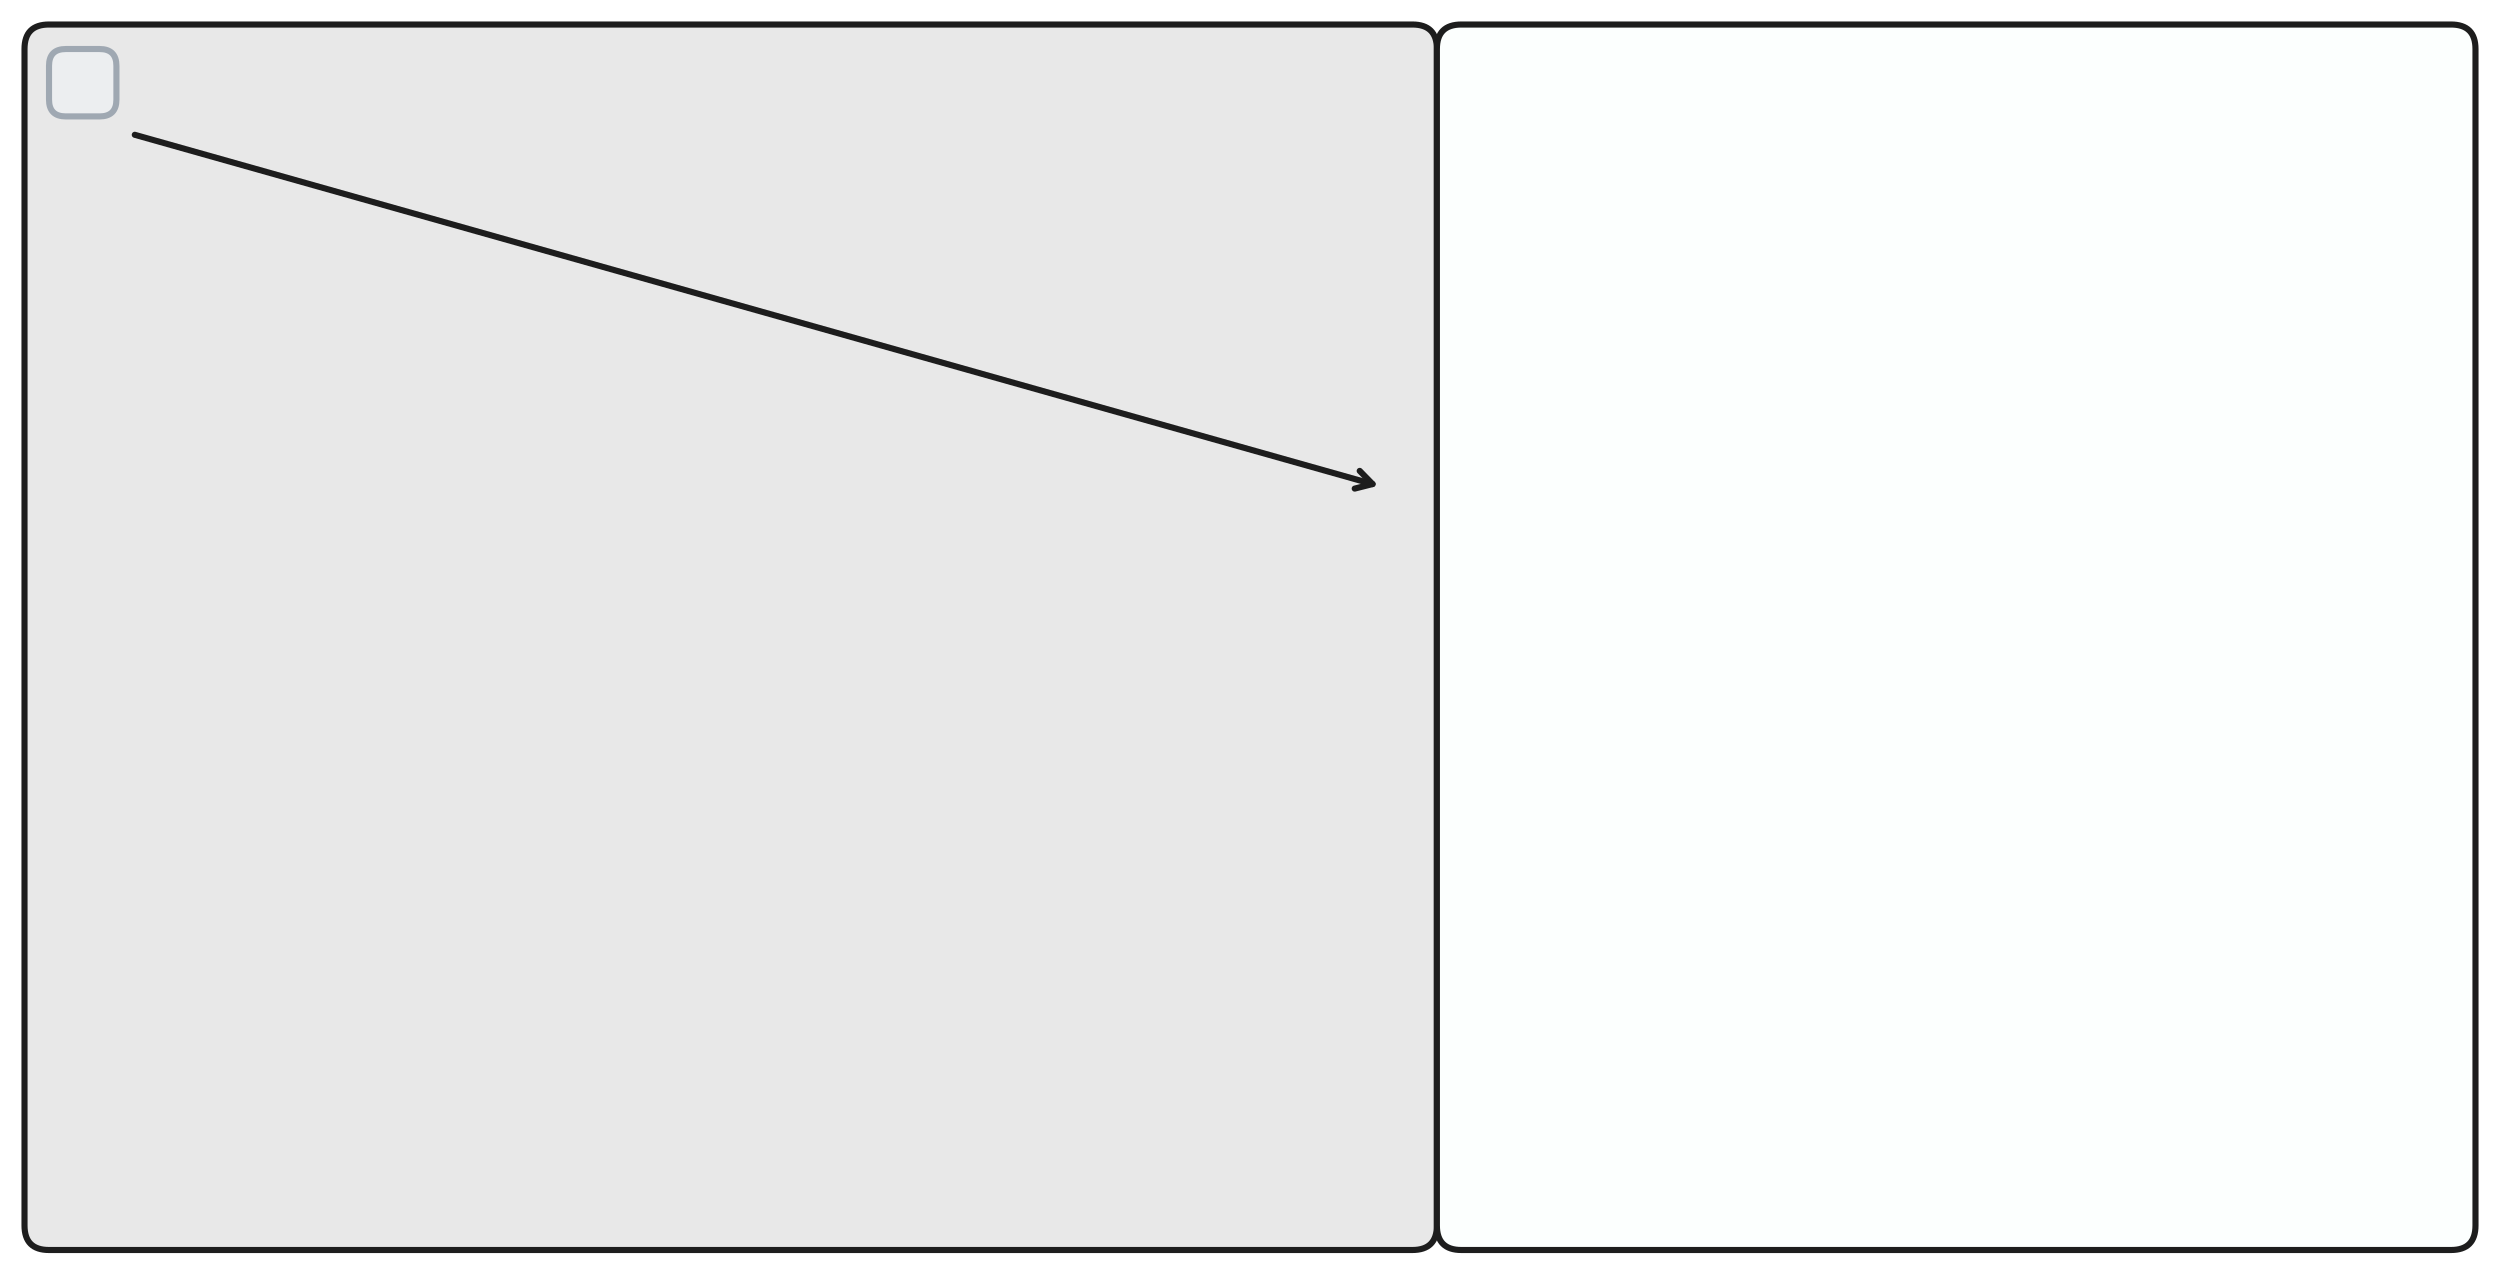
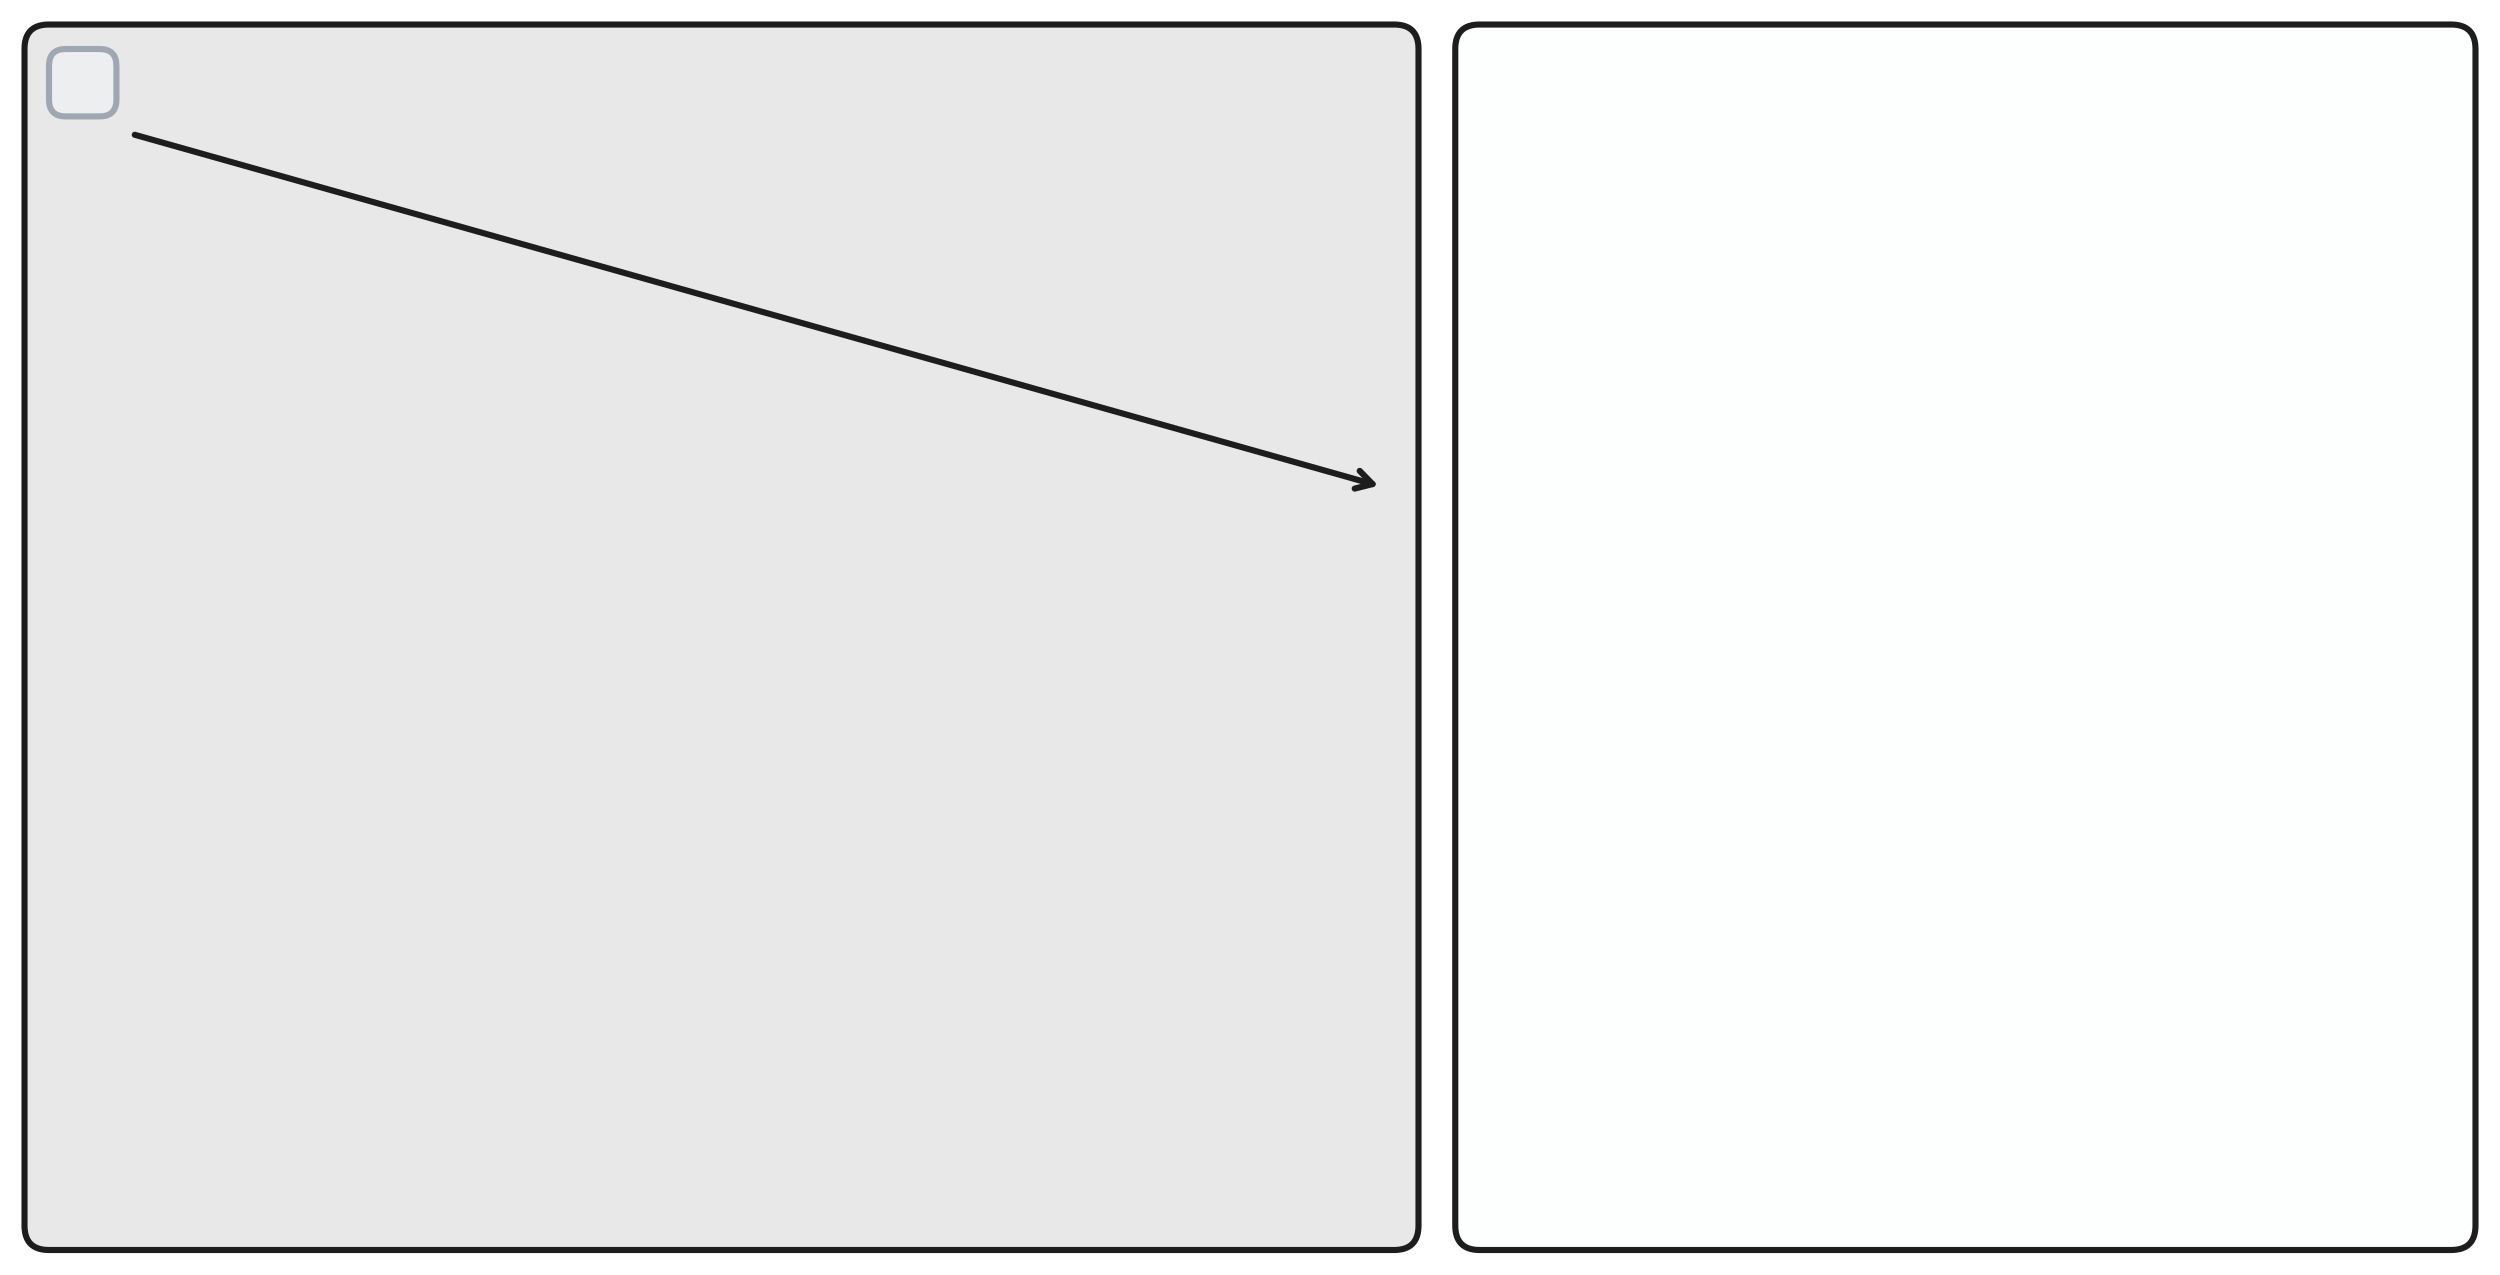
<svg xmlns="http://www.w3.org/2000/svg" direction="ltr" width="2448" height="1248" viewBox="92 2072 816 416" stroke-linecap="round" stroke-linejoin="round" data-color-mode="light" class="tl-container tl-theme__force-sRGB tl-theme__light" style="background-color: transparent;">
  <defs>
    <clipPath id="__shape_split-left">
      <path d="M-40,-40L840,-40L840,440L-40,440Z" />
    </clipPath>
    <clipPath id="__shape_split-right">
-       <path d="M-501,-40L379,-40L379,440L-501,440Z" />
+       <path d="M-507,-40L373,-40L373,440L-507,440Z" />
    </clipPath>
    <clipPath id="__shape_split-grip">
      <path d="M-48,-48L832,-48L832,432L-48,432Z" />
    </clipPath>
  </defs>
  <g transform="matrix(1, 0, 0, 1, 100, 2080)" opacity="1" clip-path="url(#__shape_split-left)">
-     <path fill="#e8e8e8" d="M 8 0 L 453 0 Q 461 0 461 8 L 461 392 Q 461 400 453 400 L 8 400 Q 0 400 0 392 L 0 8 Q 0 0 8 0 Z" />
-     <path stroke-width="2" d="M 8 0 L 453 0 Q 461 0 461 8 L 461 392 Q 461 400 453 400 L 8 400 Q 0 400 0 392 L 0 8 Q 0 0 8 0 Z" fill="none" stroke="#1d1d1d" />
+     <path fill="#e8e8e8" d="M 8.0 0 L 447.0 0 Q 455.0 0 455.0 8.0 L 455.0 392.0 Q 455.0 400.0 447.0 400.0 L 8.0 400.0 Q 0 400.0 0 392.0 L 0 8.0 Q 0 0 8.0 0 Z" />
+     <path stroke-width="2" d="M 8.0 0 L 447.0 0 Q 455.0 0 455.0 8.0 L 455.0 392.0 Q 455.0 400.0 447.0 400.0 L 8.0 400.0 Q 0 400.0 0 392.0 L 0 8.0 Q 0 0 8.0 0 Z" fill="none" stroke="#1d1d1d" />
  </g>
-   <g transform="matrix(1, 0, 0, 1, 561, 2080)" opacity="1" clip-path="url(#__shape_split-right)">
-     <path fill="#fcfffe" d="M 8 0 L 331 0 Q 339 0 339 8 L 339 392 Q 339 400 331 400 L 8 400 Q 0 400 0 392 L 0 8 Q 0 0 8 0 Z" />
-     <path stroke-width="2" d="M 8 0 L 331 0 Q 339 0 339 8 L 339 392 Q 339 400 331 400 L 8 400 Q 0 400 0 392 L 0 8 Q 0 0 8 0 Z" fill="none" stroke="#1d1d1d" />
+   <g transform="matrix(1, 0, 0, 1, 567, 2080)" opacity="1" clip-path="url(#__shape_split-right)">
+     <path fill="#fcfffe" d="M 8.0 0 L 325.0 0 Q 333.0 0 333.0 8.0 L 333.0 392.0 Q 333.0 400.0 325.0 400.0 L 8.0 400.0 Q 0 400.0 0 392.0 L 0 8.0 Q 0 0 8.0 0 Z" />
+     <path stroke-width="2" d="M 8.0 0 L 325.0 0 Q 333.0 0 333.0 8.0 L 333.0 392.0 Q 333.0 400.0 325.0 400.0 L 8.0 400.0 Q 0 400.0 0 392.0 L 0 8.0 Q 0 0 8.0 0 Z" fill="none" stroke="#1d1d1d" />
  </g>
  <g transform="matrix(1, 0, 0, 1, 108, 2088)" opacity="1" clip-path="url(#__shape_split-grip)">
-     <path fill="#eceef0" d="M 5.5 0 L 16.5 0 Q 22 0 22 5.5 L 22 16.5 Q 22 22 16.5 22 L 5.5 22 Q 0 22 0 16.5 L 0 5.5 Q 0 0 5.5 0 Z" />
-     <path stroke-width="2" d="M 5.5 0 L 16.5 0 Q 22 0 22 5.5 L 22 16.5 Q 22 22 16.5 22 L 5.5 22 Q 0 22 0 16.5 L 0 5.5 Q 0 0 5.5 0 Z" fill="none" stroke="#9fa8b2" />
+     <path fill="#eceef0" d="M 5.5 0 L 16.5 0 Q 22.0 0 22.0 5.5 L 22.0 16.5 Q 22.0 22.0 16.5 22.0 L 5.5 22.0 Q 0 22.0 0 16.5 L 0 5.5 Q 0 0 5.5 0 Z" />
+     <path stroke-width="2" d="M 5.5 0 L 16.5 0 Q 22.0 0 22.0 5.5 L 22.0 16.5 Q 22.0 22.0 16.5 22.0 L 5.5 22.0 Q 0 22.0 0 16.5 L 0 5.5 Q 0 0 5.5 0 Z" fill="none" stroke="#9fa8b2" />
  </g>
  <g transform="matrix(1, 0, 0, 1, 60, 2040)" opacity="1">
    <g transform="scale(1)">
      <defs>
        <clipPath id="__shape_split-drag_clip">
          <path d="M -24 -24 L 580 -24 L 580 290 L -24 290 Z" />
        </clipPath>
      </defs>
      <g fill="none" stroke="#1d1d1d" stroke-width="2" stroke-linejoin="round" stroke-linecap="round" pointer-events="none">
        <g style="clip-path: url(&quot;#__shape_split-drag_clip&quot;);">
          <rect x="-24" y="-24" width="604" height="314" opacity="0" />
          <path stroke-width="2" d="M 76 76 L 480 190" />
        </g>
        <path d="M 475.814 185.702 L 480 190 L 474.184 191.476" />
      </g>
    </g>
  </g>
</svg>
